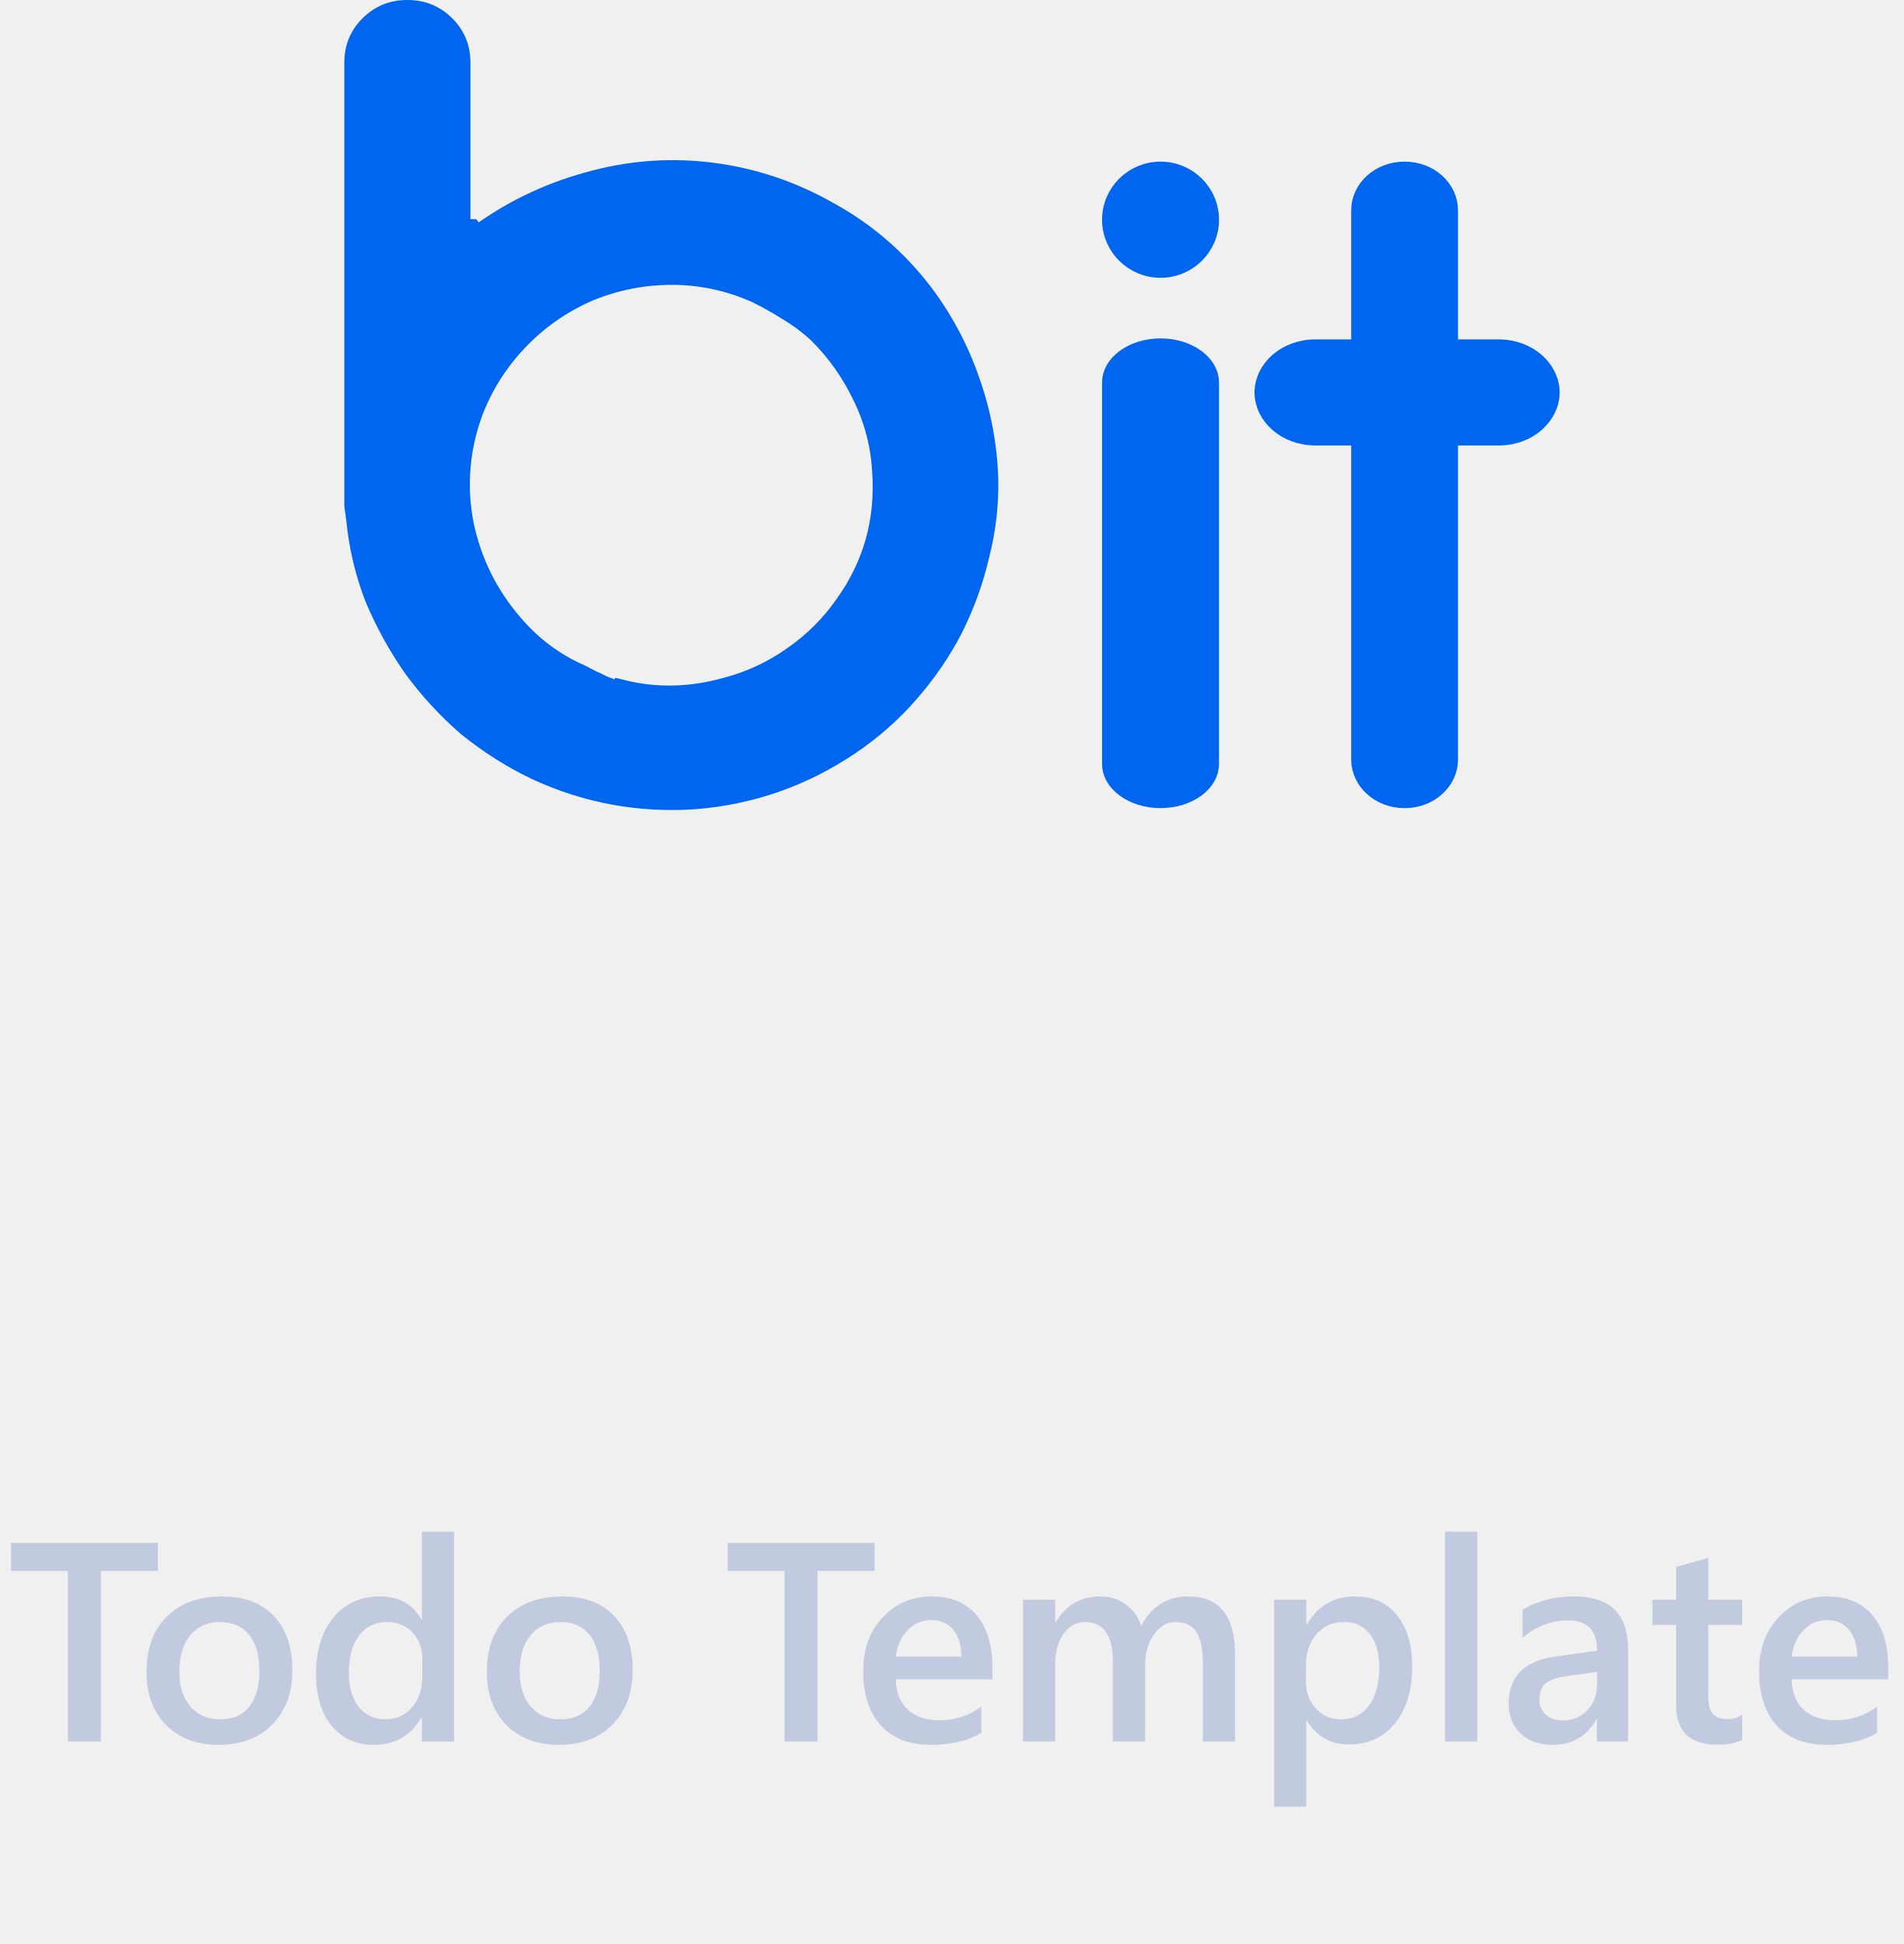
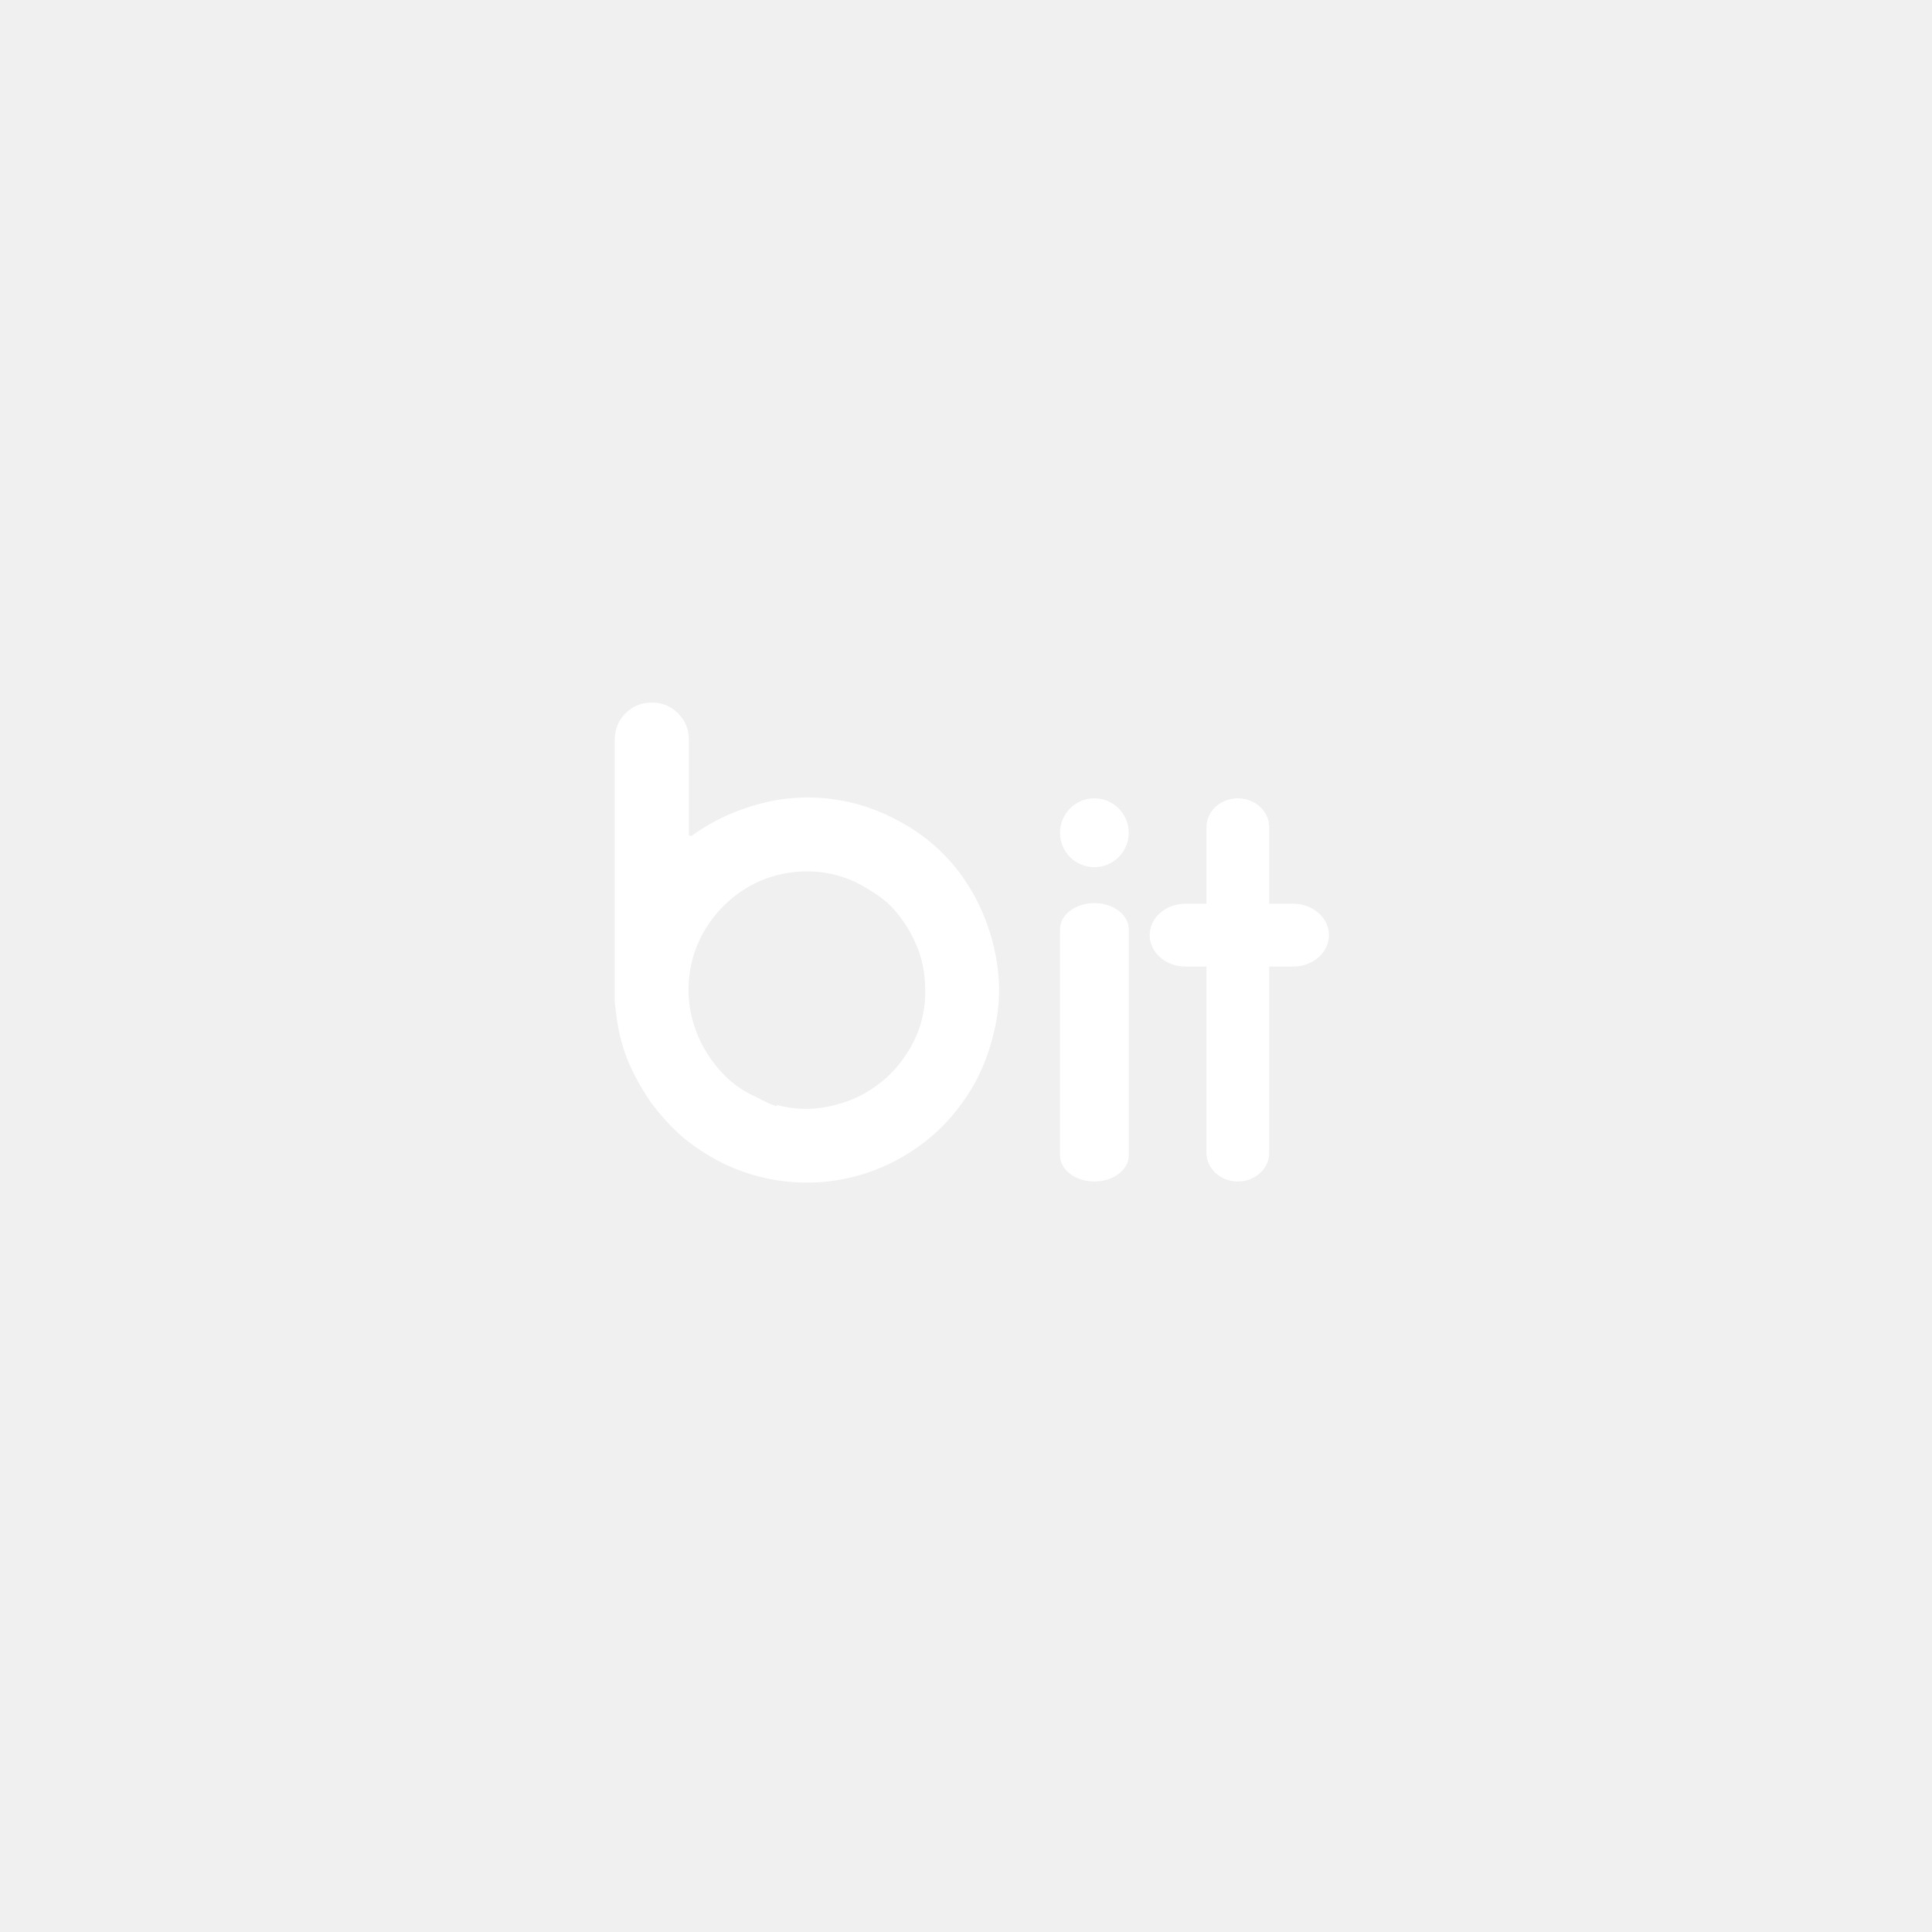
- <svg xmlns="http://www.w3.org/2000/svg" width="94" height="96" viewBox="0 0 94 96" fill="none">
-   <path d="M23.226 11.324H23.263L23.523 11.676C25.181 10.448 27 9.561 28.983 9.012L28.983 9.012L28.988 9.011C30.998 8.431 33.039 8.27 35.114 8.528C37.157 8.785 39.085 9.429 40.904 10.462L40.904 10.462L40.91 10.465C42.724 11.462 44.26 12.78 45.524 14.421C46.529 15.742 47.307 17.192 47.859 18.772L47.86 18.775C48.411 20.322 48.72 21.917 48.785 23.562C48.817 24.878 48.671 26.161 48.349 27.411L48.349 27.411L48.346 27.423C48.054 28.68 47.616 29.889 47.032 31.05C46.449 32.176 45.719 33.239 44.842 34.24L44.841 34.241C44 35.205 43.029 36.057 41.926 36.799C39.621 38.347 37.093 39.233 34.335 39.459C31.576 39.652 28.951 39.169 26.453 38.009C25.252 37.429 24.133 36.72 23.095 35.882C22.089 35.011 21.198 34.045 20.419 32.982C19.672 31.917 19.039 30.771 18.518 29.543C18.034 28.29 17.727 27.007 17.598 25.692L17.598 25.692L17.596 25.678C17.564 25.423 17.532 25.182 17.5 24.956V24.956V24.955V24.953V24.952V24.95V24.948V24.947V24.945V24.944V24.942V24.941V24.939V24.938V24.936V24.934V24.933V24.931V24.93V24.928V24.927V24.925V24.924V24.922V24.92V24.919V24.917V24.916V24.914V24.913V24.911V24.91V24.908V24.906V24.905V24.903V24.902V24.9V24.899V24.897V24.895V24.894V24.892V24.891V24.889V24.888V24.886V24.884V24.883V24.881V24.88V24.878V24.877V24.875V24.874V24.872V24.87V24.869V24.867V24.866V24.864V24.863V24.861V24.86V24.858V24.857V24.855V24.853V24.852V24.85V24.849V24.847V24.846V24.844V24.842V24.841V24.839V24.838V24.836V24.835V24.833V24.831V24.83V24.828V24.827V24.825V24.824V24.822V24.821V24.819V24.817V24.816V24.814V24.813V24.811V24.81V24.808V24.807V24.805V24.803V24.802V24.8V24.799V24.797V24.796V24.794V24.793V24.791V24.789V24.788V24.786V24.785V24.783V24.782V24.78V24.779V24.777V24.775V24.774V24.772V24.771V24.769V24.768V24.766V24.765V24.763V24.761V24.76V24.758V24.757V24.755V24.754V24.752V24.75V24.749V24.747V24.746V24.744V24.743V24.741V24.739V24.738V24.736V24.735V24.733V24.732V24.73V24.729V24.727V24.726V24.724V24.722V24.721V24.719V24.718V24.716V24.715V24.713V24.712V24.71V24.708V24.707V24.705V24.704V24.702V24.701V24.699V24.698V24.696V24.694V24.693V24.691V24.69V24.688V24.687V24.685V24.683V24.682V24.68V24.679V24.677V24.676V24.674V24.672V24.671V24.669V24.668V24.666V24.665V24.663V24.662V24.66V24.659V24.657V24.655V24.654V24.652V24.651V24.649V24.648V24.646V24.645V24.643V24.641V24.64V24.638V24.637V24.635V24.634V24.632V24.63V24.629V24.627V24.626V24.624V24.623V24.621V24.619V24.618V24.616V24.615V24.613V24.612V24.61V24.609V24.607V24.605V24.604V24.602V24.601V24.599V24.598V24.596V24.595V24.593V24.591V24.59V24.588V24.587V24.585V24.584V24.582V24.581V24.579V24.577V24.576V24.574V24.573V24.571V24.57V24.568V24.567V24.565V24.563V24.562V24.56V24.559V24.557V24.556V24.554V24.552V24.551V24.549V24.548V24.546V24.545V24.543V24.542V24.54V24.538V24.537V24.535V24.534V24.532V24.531V24.529V24.528V24.526V24.524V24.523V24.521V24.52V24.518V24.517V24.515V24.514V24.512V24.51V24.509V24.507V24.506V24.504V24.503V24.501V24.5V24.498V24.496V24.495V24.493V24.492V24.49V24.489V24.487V24.485V24.484V24.482V24.481V24.479V24.478V24.476V24.475V24.473V24.471V24.47V24.468V24.467V24.465V24.464V24.462V24.46V24.459V24.457V24.456V24.454V24.453V24.451V24.45V24.448V24.447V24.445V24.443V24.442V24.44V24.439V24.437V24.436V24.434V24.433V24.431V24.429V24.428V24.426V24.425V24.423V24.422V24.42V24.419V24.417V24.415V24.414V24.412V24.411V24.409V24.407V24.406V24.404V24.403V24.401V24.4V24.398V24.397V24.395V24.393V24.392V24.39V24.389V24.387V24.386V24.384V24.383V24.381V24.38V24.378V24.376V24.375V24.373V24.372V24.37V24.369V24.367V24.366V24.364V24.362V24.361V24.359V24.358V24.356V24.355V24.353V24.351V24.35V24.348V24.347V24.345V24.344V24.342V24.34V24.339V24.337V24.336V24.334V24.333V24.331V24.33V24.328V24.326V24.325V24.323V24.322V24.32V24.319V24.317V24.316V24.314V24.312V24.311V24.309V24.308V24.306V24.305V24.303V24.302V24.3V24.298V24.297V24.295V24.294V24.292V24.291V24.289V24.288V24.286V24.284V24.283V24.281V24.28V24.278V24.277V24.275V24.273V24.272V24.27V24.269V24.267V24.266V24.264V24.263V24.261V24.259V24.258V24.256V24.255V24.253V24.252V24.25V24.248V24.247V24.245V24.244V24.242V24.241V24.239V24.238V24.236V24.235V24.233V24.231V24.23V24.228V24.227V24.225V24.224V24.222V24.221V24.219V24.217V24.216V24.214V24.213V24.211V24.209V24.208V24.206V24.205V24.203V24.202V24.2V24.199V24.197V24.195V24.194V23.546V3.093C17.5 2.359 17.75 1.755 18.256 1.253C18.762 0.75 19.371 0.5 20.113 0.5C20.855 0.5 21.463 0.75 21.97 1.253C22.476 1.755 22.726 2.359 22.726 3.093V11.022V11.274V11.324H23.226ZM38.903 15.338C38.42 15.03 37.904 14.74 37.356 14.468L37.347 14.463L37.337 14.459C36.002 13.865 34.611 13.567 33.167 13.567C31.729 13.567 30.341 13.847 29.008 14.404L29.008 14.404L28.998 14.409C27.666 15.001 26.506 15.821 25.523 16.868C24.541 17.913 23.802 19.101 23.309 20.428L23.309 20.428L23.307 20.435C22.675 22.214 22.534 24.034 22.885 25.884L22.885 25.884L22.887 25.892C23.273 27.737 24.08 29.377 25.306 30.804C26.252 31.918 27.378 32.76 28.68 33.323C28.983 33.49 29.286 33.641 29.591 33.776L29.782 33.87L29.805 33.882L29.83 33.891L30.633 34.19L30.682 34.062C32.37 34.486 34.098 34.45 35.859 33.955C37.051 33.641 38.142 33.135 39.127 32.436C40.145 31.738 41.007 30.882 41.71 29.87C43.116 27.913 43.732 25.704 43.558 23.265C43.487 21.971 43.169 20.744 42.606 19.587C42.046 18.407 41.31 17.362 40.398 16.456L40.392 16.449L40.384 16.443C39.926 16.022 39.432 15.654 38.903 15.338Z" fill="#0065EF" stroke="#0065EF" />
-   <path d="M57.297 17.211C57.996 17.211 58.61 17.425 59.038 17.747C59.465 18.07 59.684 18.477 59.684 18.886V37.733C59.684 38.142 59.465 38.549 59.038 38.871C58.61 39.193 57.996 39.407 57.297 39.407C56.598 39.407 55.984 39.193 55.557 38.871C55.129 38.549 54.91 38.142 54.91 37.733V18.886C54.91 18.477 55.129 18.07 55.557 17.747C55.984 17.425 56.598 17.211 57.297 17.211Z" fill="#0065EF" stroke="#0065EF" />
-   <path d="M59.684 10.85C59.684 12.155 58.619 13.218 57.297 13.218C55.976 13.218 54.91 12.155 54.91 10.85C54.91 9.545 55.976 8.482 57.297 8.482C58.619 8.482 59.684 9.545 59.684 10.85Z" fill="#0065EF" stroke="#0065EF" />
-   <path d="M69.347 8.482C70.573 8.482 71.483 9.374 71.483 10.376V37.513C71.483 38.516 70.573 39.408 69.347 39.408C68.121 39.408 67.211 38.516 67.211 37.513V10.376C67.211 9.374 68.121 8.482 69.347 8.482Z" fill="#0065EF" stroke="#0065EF" />
-   <path d="M64.95 17.261H73.988C75.443 17.261 76.5 18.273 76.5 19.38C76.5 20.487 75.443 21.499 73.988 21.499H64.95C63.494 21.499 62.437 20.487 62.437 19.38C62.437 18.273 63.494 17.261 64.95 17.261Z" fill="#0065EF" stroke="#0065EF" />
-   <path d="M7.796 77.578H4.979V86H3.353V77.578H0.543V76.197H7.796V77.578ZM10.79 86.164C9.71 86.164 8.846 85.838 8.199 85.186C7.557 84.53 7.235 83.662 7.235 82.582C7.235 81.406 7.57 80.488 8.24 79.827C8.915 79.166 9.822 78.836 10.961 78.836C12.055 78.836 12.907 79.157 13.518 79.8C14.128 80.442 14.434 81.333 14.434 82.473C14.434 83.589 14.103 84.485 13.442 85.159C12.786 85.829 11.902 86.164 10.79 86.164ZM10.865 80.101C10.245 80.101 9.756 80.317 9.396 80.75C9.035 81.183 8.855 81.78 8.855 82.541C8.855 83.275 9.038 83.853 9.402 84.277C9.767 84.697 10.255 84.906 10.865 84.906C11.49 84.906 11.968 84.699 12.301 84.284C12.638 83.87 12.807 83.279 12.807 82.514C12.807 81.743 12.638 81.149 12.301 80.73C11.968 80.31 11.49 80.101 10.865 80.101ZM22.418 86H20.832V84.811H20.805C20.294 85.713 19.508 86.164 18.446 86.164C17.585 86.164 16.895 85.852 16.375 85.228C15.86 84.599 15.602 83.744 15.602 82.664C15.602 81.507 15.887 80.579 16.457 79.882C17.031 79.185 17.795 78.836 18.747 78.836C19.69 78.836 20.376 79.214 20.805 79.971H20.832V75.637H22.418V86ZM20.852 82.801V81.885C20.852 81.388 20.691 80.966 20.367 80.62C20.044 80.274 19.631 80.101 19.13 80.101C18.537 80.101 18.07 80.322 17.729 80.764C17.391 81.206 17.223 81.819 17.223 82.603C17.223 83.314 17.384 83.876 17.708 84.291C18.036 84.701 18.476 84.906 19.027 84.906C19.57 84.906 20.009 84.708 20.347 84.311C20.684 83.91 20.852 83.407 20.852 82.801ZM27.593 86.164C26.513 86.164 25.649 85.838 25.002 85.186C24.359 84.53 24.038 83.662 24.038 82.582C24.038 81.406 24.373 80.488 25.043 79.827C25.717 79.166 26.624 78.836 27.764 78.836C28.857 78.836 29.71 79.157 30.32 79.8C30.931 80.442 31.236 81.333 31.236 82.473C31.236 83.589 30.906 84.485 30.245 85.159C29.589 85.829 28.705 86.164 27.593 86.164ZM27.668 80.101C27.048 80.101 26.558 80.317 26.198 80.75C25.838 81.183 25.658 81.78 25.658 82.541C25.658 83.275 25.84 83.853 26.205 84.277C26.57 84.697 27.057 84.906 27.668 84.906C28.292 84.906 28.771 84.699 29.104 84.284C29.441 83.87 29.609 83.279 29.609 82.514C29.609 81.743 29.441 81.149 29.104 80.73C28.771 80.31 28.292 80.101 27.668 80.101ZM43.179 77.578H40.362V86H38.735V77.578H35.926V76.197H43.179V77.578ZM48.996 82.931H44.225C44.243 83.578 44.441 84.077 44.819 84.428C45.202 84.779 45.726 84.954 46.392 84.954C47.139 84.954 47.825 84.731 48.449 84.284V85.562C47.811 85.963 46.968 86.164 45.92 86.164C44.89 86.164 44.081 85.847 43.493 85.214C42.91 84.576 42.618 83.68 42.618 82.527C42.618 81.438 42.94 80.552 43.582 79.868C44.229 79.18 45.031 78.836 45.988 78.836C46.945 78.836 47.686 79.144 48.21 79.759C48.734 80.374 48.996 81.228 48.996 82.322V82.931ZM47.465 81.81C47.46 81.24 47.326 80.798 47.062 80.483C46.797 80.164 46.433 80.005 45.968 80.005C45.512 80.005 45.125 80.171 44.806 80.504C44.491 80.837 44.297 81.272 44.225 81.81H47.465ZM60.973 86H59.387V82.186C59.387 81.452 59.282 80.921 59.072 80.593C58.867 80.265 58.519 80.101 58.026 80.101C57.612 80.101 57.258 80.308 56.967 80.723C56.68 81.137 56.536 81.634 56.536 82.213V86H54.943V82.056C54.943 80.752 54.483 80.101 53.562 80.101C53.134 80.101 52.781 80.296 52.503 80.689C52.23 81.08 52.093 81.588 52.093 82.213V86H50.507V79H52.093V80.107H52.12C52.626 79.26 53.362 78.836 54.328 78.836C54.811 78.836 55.233 78.97 55.593 79.239C55.957 79.504 56.206 79.852 56.338 80.285C56.857 79.319 57.632 78.836 58.662 78.836C60.203 78.836 60.973 79.786 60.973 81.686V86ZM64.52 84.968H64.493V89.22H62.907V79H64.493V80.231H64.52C65.063 79.301 65.856 78.836 66.899 78.836C67.788 78.836 68.481 79.148 68.978 79.772C69.474 80.397 69.723 81.235 69.723 82.288C69.723 83.455 69.442 84.389 68.882 85.091C68.321 85.793 67.556 86.144 66.585 86.144C65.692 86.144 65.004 85.752 64.52 84.968ZM64.48 82.206V83.074C64.48 83.585 64.641 84.018 64.965 84.373C65.293 84.728 65.708 84.906 66.209 84.906C66.797 84.906 67.257 84.678 67.59 84.223C67.927 83.762 68.096 83.122 68.096 82.302C68.096 81.614 67.939 81.076 67.624 80.689C67.314 80.296 66.893 80.101 66.359 80.101C65.794 80.101 65.338 80.301 64.992 80.702C64.65 81.103 64.48 81.605 64.48 82.206ZM72.936 86H71.343V75.637H72.936V86ZM80.38 86H78.842V84.906H78.814C78.331 85.745 77.623 86.164 76.689 86.164C76 86.164 75.46 85.977 75.068 85.603C74.681 85.23 74.487 84.735 74.487 84.12C74.487 82.799 75.248 82.028 76.77 81.81L78.849 81.516C78.849 80.518 78.375 80.019 77.427 80.019C76.593 80.019 75.841 80.306 75.171 80.88V79.492C75.909 79.055 76.761 78.836 77.728 78.836C79.496 78.836 80.38 79.706 80.38 81.447V86ZM78.849 82.561L77.379 82.767C76.923 82.826 76.579 82.938 76.347 83.102C76.119 83.261 76.005 83.544 76.005 83.949C76.005 84.245 76.11 84.489 76.319 84.681C76.534 84.868 76.818 84.961 77.174 84.961C77.657 84.961 78.056 84.792 78.37 84.455C78.689 84.113 78.849 83.685 78.849 83.17V82.561ZM86.013 85.925C85.703 86.08 85.295 86.157 84.789 86.157C83.431 86.157 82.752 85.505 82.752 84.202V80.244H81.583V79H82.752V77.38L84.338 76.929V79H86.013V80.244H84.338V83.744C84.338 84.159 84.413 84.455 84.564 84.633C84.714 84.811 84.965 84.899 85.315 84.899C85.584 84.899 85.817 84.822 86.013 84.667V85.925ZM93.225 82.931H88.453C88.471 83.578 88.67 84.077 89.048 84.428C89.431 84.779 89.955 84.954 90.62 84.954C91.368 84.954 92.053 84.731 92.678 84.284V85.562C92.04 85.963 91.197 86.164 90.148 86.164C89.118 86.164 88.31 85.847 87.722 85.214C87.138 84.576 86.847 83.68 86.847 82.527C86.847 81.438 87.168 80.552 87.811 79.868C88.458 79.18 89.26 78.836 90.217 78.836C91.174 78.836 91.914 79.144 92.439 79.759C92.963 80.374 93.225 81.228 93.225 82.322V82.931ZM91.693 81.81C91.689 81.24 91.554 80.798 91.29 80.483C91.026 80.164 90.661 80.005 90.196 80.005C89.741 80.005 89.353 80.171 89.034 80.504C88.72 80.837 88.526 81.272 88.453 81.81H91.693Z" fill="#C1CADF" />
+ <svg xmlns="http://www.w3.org/2000/svg" width="456" height="456" viewBox="-80 0 330 180" version="1.1">
+   <path d="M37.659 68.214H37.736L37.959 68.512C41.38 65.958 45.136 64.111 49.228 62.968L49.228 62.968L49.233 62.967C53.388 61.759 57.607 61.423 61.895 61.96C66.116 62.497 70.103 63.839 73.858 65.989L73.858 65.989L73.864 65.992C77.614 68.072 80.794 70.821 83.407 74.243C85.484 76.995 87.093 80.016 88.233 83.308L88.234 83.311C89.374 86.534 90.011 89.858 90.145 93.284C90.212 96.033 89.91 98.713 89.242 101.325L89.242 101.325L89.239 101.337C88.636 103.956 87.731 106.474 86.524 108.893C85.318 111.241 83.81 113.456 81.998 115.54L81.998 115.541C80.257 117.552 78.249 119.329 75.97 120.874C71.209 124.098 65.984 125.943 60.286 126.414C54.588 126.816 49.162 125.81 44 123.393C41.521 122.185 39.208 120.708 37.063 118.963C34.985 117.149 33.142 115.135 31.533 112.919C29.991 110.702 28.682 108.317 27.608 105.762C26.605 103.147 25.969 100.466 25.702 97.719L25.702 97.719L25.7 97.706C25.634 97.171 25.567 96.668 25.5 96.198V96.195V96.192V96.189V96.186V96.182V96.179V96.176V96.173V96.17V96.166V96.163V96.16V96.157V96.154V96.15V96.147V96.144V96.141V96.138V96.135V96.131V96.128V96.125V96.122V96.118V96.115V96.112V96.109V96.106V96.103V96.099V96.096V96.093V96.09V96.087V96.083V96.08V96.077V96.074V96.07V96.067V96.064V96.061V96.058V96.055V96.051V96.048V96.045V96.042V96.039V96.035V96.032V96.029V96.026V96.023V96.019V96.016V96.013V96.01V96.007V96.003V96V95.997V95.994V95.991V95.987V95.984V95.981V95.978V95.975V95.972V95.968V95.965V95.962V95.959V95.956V95.952V95.949V95.946V95.943V95.939V95.936V95.933V95.93V95.927V95.924V95.92V95.917V95.914V95.911V95.908V95.904V95.901V95.898V95.895V95.892V95.888V95.885V95.882V95.879V95.876V95.872V95.869V95.866V95.863V95.86V95.856V95.853V95.85V95.847V95.844V95.84V95.837V95.834V95.831V95.828V95.825V95.821V95.818V95.815V95.812V95.808V95.805V95.802V95.799V95.796V95.793V95.789V95.786V95.783V95.78V95.776V95.773V95.77V95.767V95.764V95.761V95.757V95.754V95.751V95.748V95.745V95.741V95.738V95.735V95.732V95.729V95.725V95.722V95.719V95.716V95.713V95.709V95.706V95.703V95.7V95.697V95.694V95.69V95.687V95.684V95.681V95.677V95.674V95.671V95.668V95.665V95.662V95.658V95.655V95.652V95.649V95.645V95.642V95.639V95.636V95.633V95.629V95.626V95.623V95.62V95.617V95.614V95.61V95.607V95.604V95.601V95.598V95.594V95.591V95.588V95.585V95.582V95.578V95.575V95.572V95.569V95.566V95.562V95.559V95.556V95.553V95.55V95.546V95.543V95.54V95.537V95.534V95.531V95.527V95.524V95.521V95.518V95.514V95.511V95.508V95.505V95.502V95.499V95.495V95.492V95.489V95.486V95.483V95.479V95.476V95.473V95.47V95.467V95.463V95.46V95.457V95.454V95.451V95.447V95.444V95.441V95.438V95.435V95.431V95.428V95.425V95.422V95.419V95.415V95.412V95.409V95.406V95.403V95.4V95.396V95.393V95.39V95.387V95.383V95.38V95.377V95.374V95.371V95.368V95.364V95.361V95.358V95.355V95.352V95.348V95.345V95.342V95.339V95.336V95.332V95.329V95.326V95.323V95.32V95.316V95.313V95.31V95.307V95.304V95.3V95.297V95.294V95.291V95.288V95.284V95.281V95.278V95.275V95.272V95.269V95.265V95.262V95.259V95.256V95.252V95.249V95.246V95.243V95.24V95.237V95.233V95.23V95.227V95.224V95.221V95.217V95.214V95.211V95.208V95.205V95.201V95.198V95.195V95.192V95.189V95.185V95.182V95.179V95.176V95.173V95.169V95.166V95.163V95.16V95.157V95.153V95.15V95.147V95.144V95.141V95.138V95.134V95.131V95.128V95.125V95.121V95.118V95.115V95.112V95.109V95.106V95.102V95.099V95.096V95.093V95.09V95.086V95.083V95.08V95.077V95.074V95.07V95.067V95.064V95.061V95.058V95.054V95.051V95.048V95.045V95.042V95.038V95.035V95.032V95.029V95.026V95.022V95.019V95.016V95.013V95.01V95.007V95.003V95V94.997V94.994V94.99V94.987V94.984V94.981V94.978V94.975V94.971V94.968V94.965V94.962V94.959V94.955V94.952V94.949V94.946V94.942V94.939V94.936V94.933V94.93V94.927V94.923V94.92V94.917V94.914V94.911V94.907V94.904V94.901V94.898V94.895V94.891V94.888V94.885V94.882V94.879V94.875V94.872V94.869V94.866V94.863V94.859V94.856V94.853V94.85V94.847V94.844V94.84V94.837V94.834V94.831V94.828V94.824V94.821V94.818V94.815V94.811V94.808V94.805V94.802V94.799V94.796V94.792V94.789V94.786V94.783V94.78V94.776V94.773V94.77V94.767V94.764V94.76V94.757V94.754V94.751V94.748V94.744V94.741V94.738V94.735V94.732V94.728V94.725V94.722V94.719V94.716V94.712V94.709V94.706V94.703V94.7V94.697V94.693V94.69V94.687V94.684V94.68V94.677V94.674V94.671V94.668V94.665V94.661V94.658V94.655V94.652V94.648V94.645V94.642V94.639V94.636V94.632V94.629V94.626V94.623V94.62V94.617V94.613V94.61V94.607V94.604V94.601V94.597V93.268V51.34C25.5 49.697 26.062 48.325 27.192 47.194C28.321 46.063 29.69 45.5 31.33 45.5C32.97 45.5 34.339 46.063 35.468 47.194C36.597 48.325 37.159 49.697 37.159 51.34V67.861V68.111V68.214H37.659ZM50.82 113.764L51.218 113.963L51.242 113.975L51.266 113.984L52.083 114.291L52.889 114.594L52.9 114.598L53.002 114.333C56.33 115.165 59.736 115.087 63.212 114.1C65.581 113.472 67.744 112.459 69.698 111.062C71.719 109.665 73.427 107.953 74.822 105.929C77.611 102.016 78.832 97.608 78.485 92.725C78.345 90.14 77.716 87.691 76.6 85.383C75.487 83.015 74.025 80.923 72.214 79.109L72.207 79.102L72.2 79.095C71.292 78.256 70.314 77.521 69.266 76.89C68.299 76.268 67.264 75.681 66.163 75.129L66.153 75.125L66.143 75.12C63.494 73.933 60.736 73.338 57.874 73.338C55.016 73.338 52.261 73.897 49.614 75.014L49.614 75.013L49.604 75.018C46.958 76.204 44.656 77.845 42.705 79.94C40.754 82.033 39.289 84.408 38.313 87.062L38.313 87.062L38.311 87.068C37.057 90.628 36.777 94.262 37.474 97.962L37.474 97.962L37.476 97.971C38.242 101.666 39.844 104.946 42.28 107.806C44.16 110.037 46.392 111.718 48.974 112.84C49.589 113.181 50.204 113.489 50.82 113.764Z" fill="white" stroke="white" />
+   <path d="M106.929 79.758C108.451 79.758 109.81 80.227 110.777 80.962C111.745 81.697 112.299 82.675 112.299 83.716V122.352C112.299 123.393 111.745 124.372 110.777 125.106C109.81 125.841 108.451 126.31 106.929 126.31C105.407 126.31 104.048 125.841 103.08 125.106C102.113 124.372 101.559 123.393 101.559 122.352V83.716C101.559 82.675 102.113 81.697 103.08 80.962C104.048 80.227 105.407 79.758 106.929 79.758Z" fill="white" stroke="white" />
+   <path d="M112.299 67.242C112.299 70.214 109.894 72.622 106.929 72.622C103.964 72.622 101.559 70.214 101.559 67.242C101.559 64.27 103.964 61.862 106.929 61.862C109.894 61.862 112.299 64.27 112.299 67.242Z" fill="white" stroke="white" />
+   <path d="M131.431 61.862C134.157 61.862 136.291 63.876 136.291 66.271V121.901C136.291 124.296 134.157 126.31 131.431 126.31C128.705 126.31 126.571 124.296 126.571 121.901V66.271C126.571 63.876 128.705 61.862 131.431 61.862Z" fill="white" stroke="white" />
+   <path d="M122.498 79.86H140.875C144.045 79.86 146.5 82.1 146.5 84.729C146.5 87.358 144.045 89.598 140.875 89.598H122.498C119.327 89.598 116.872 87.358 116.872 84.729C116.872 82.1 119.327 79.86 122.498 79.86Z" fill="white" stroke="white" />
</svg>
